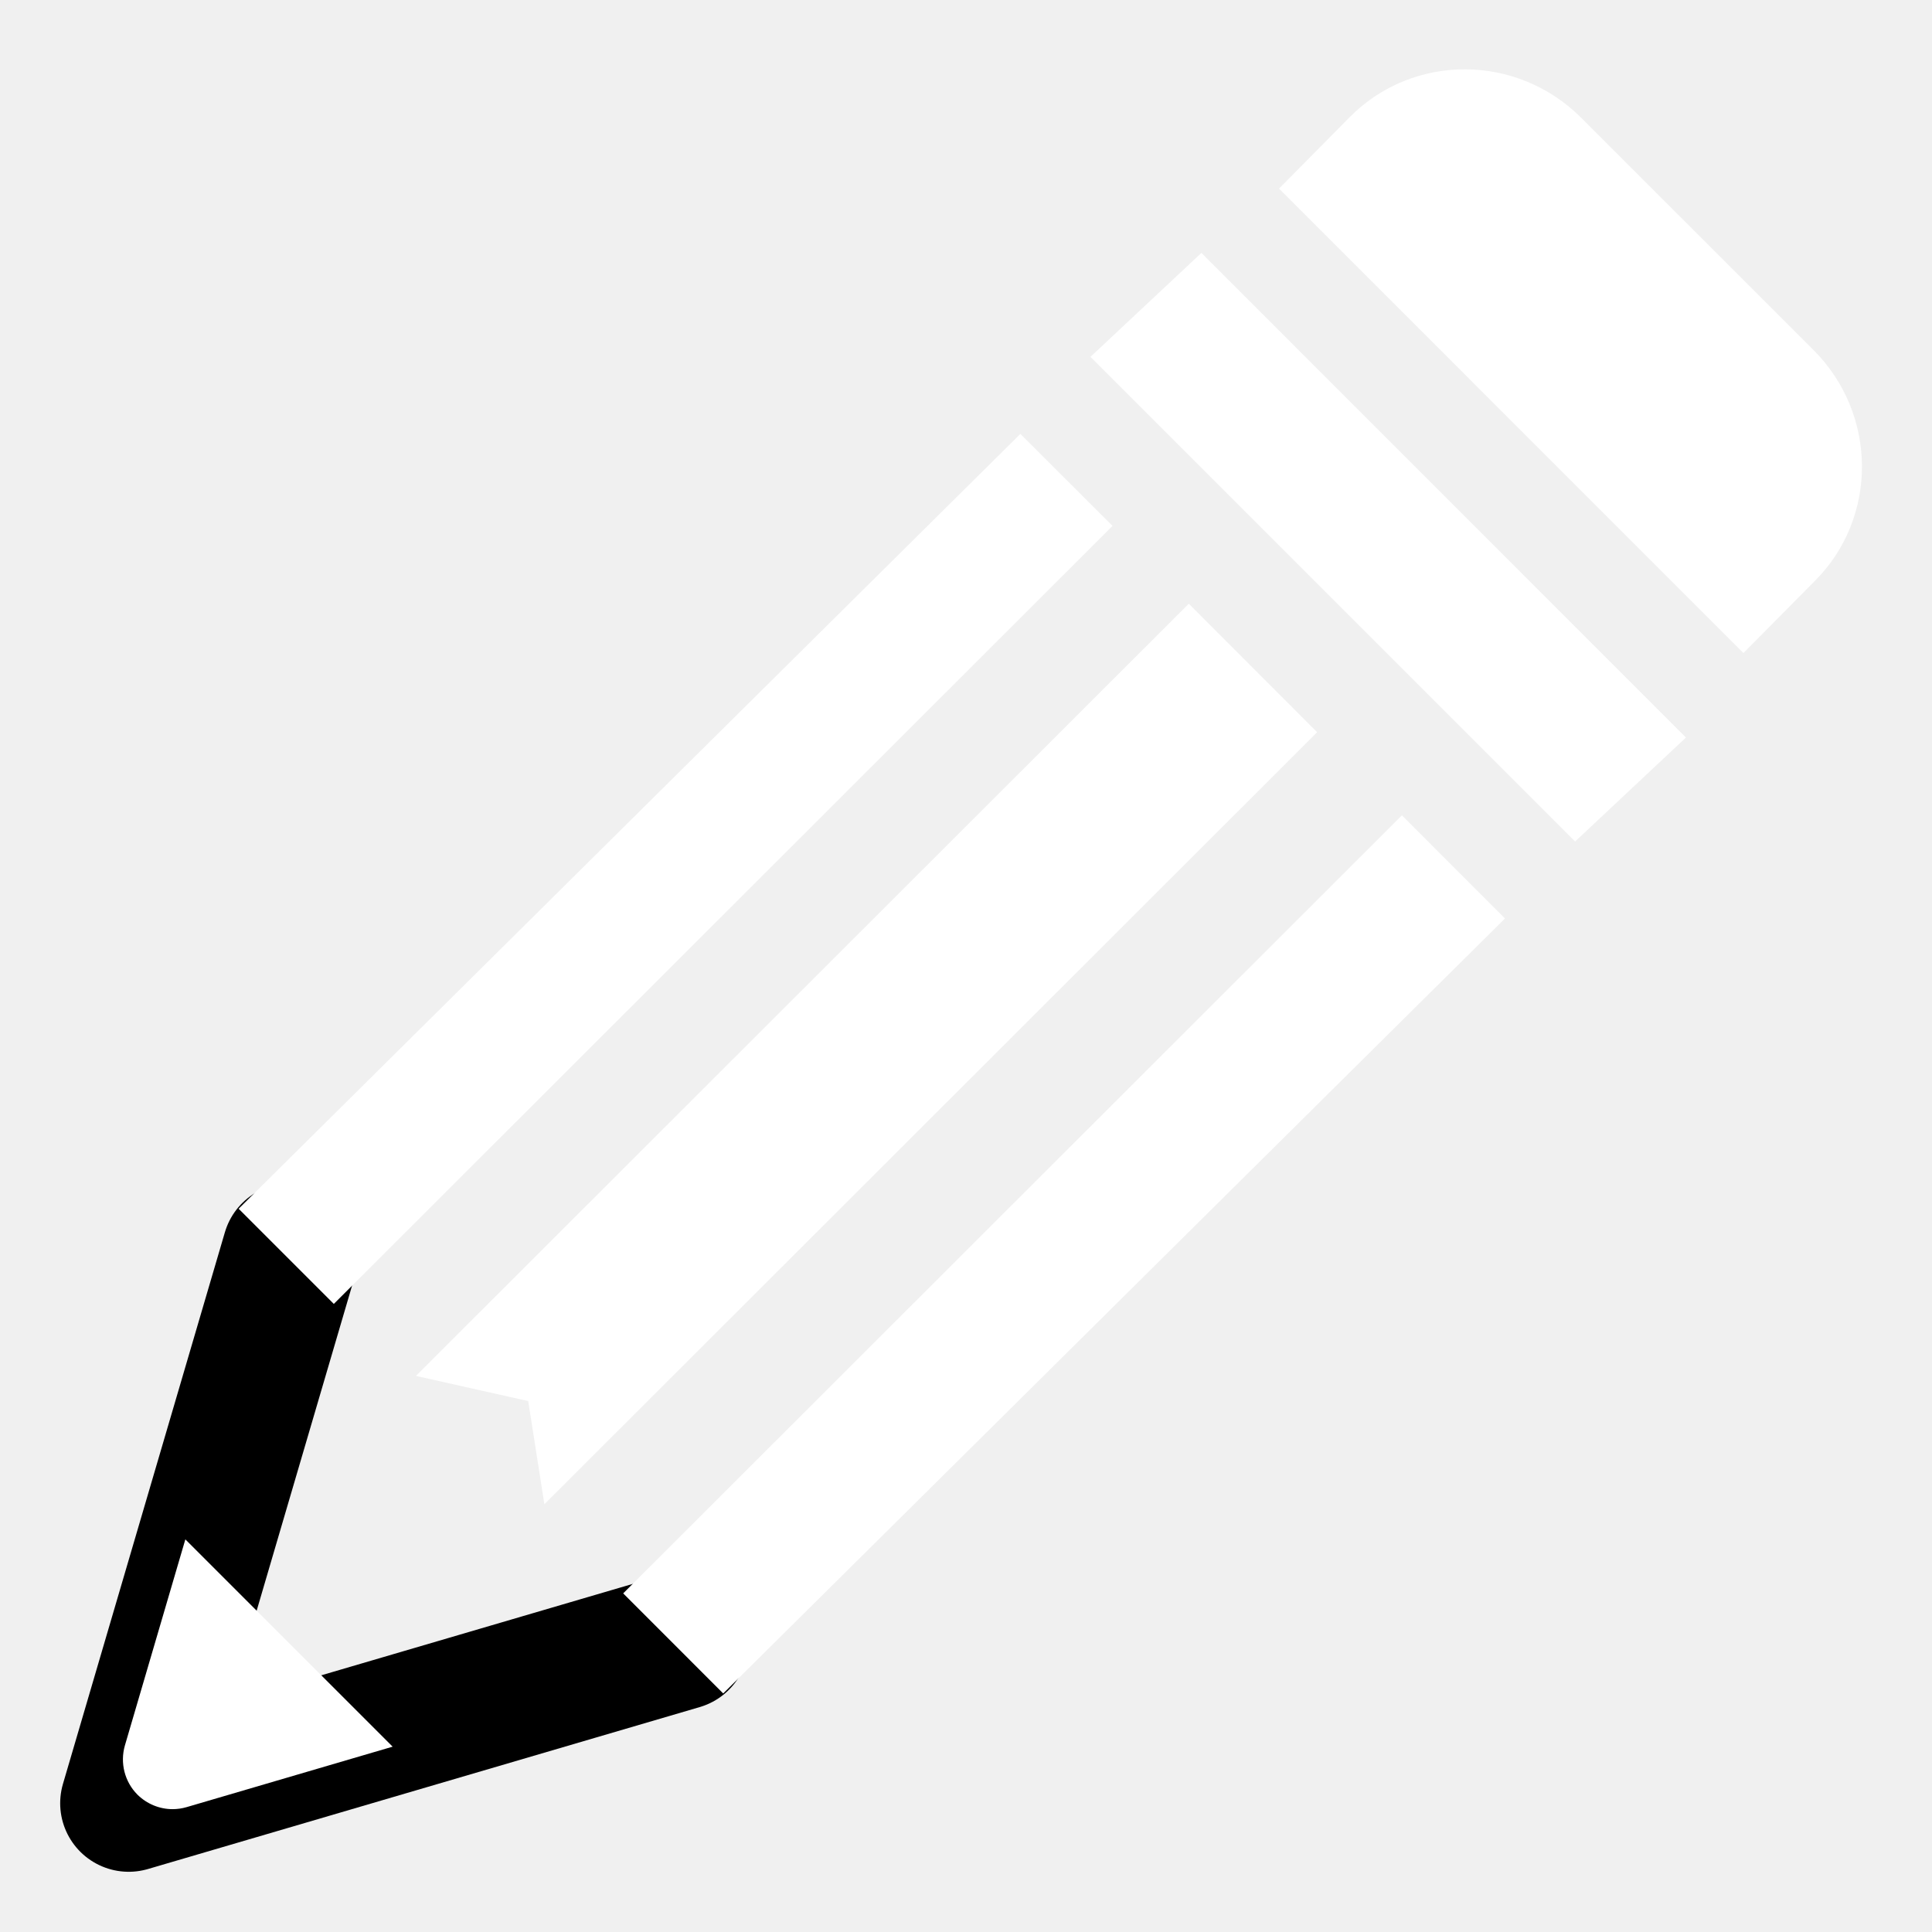
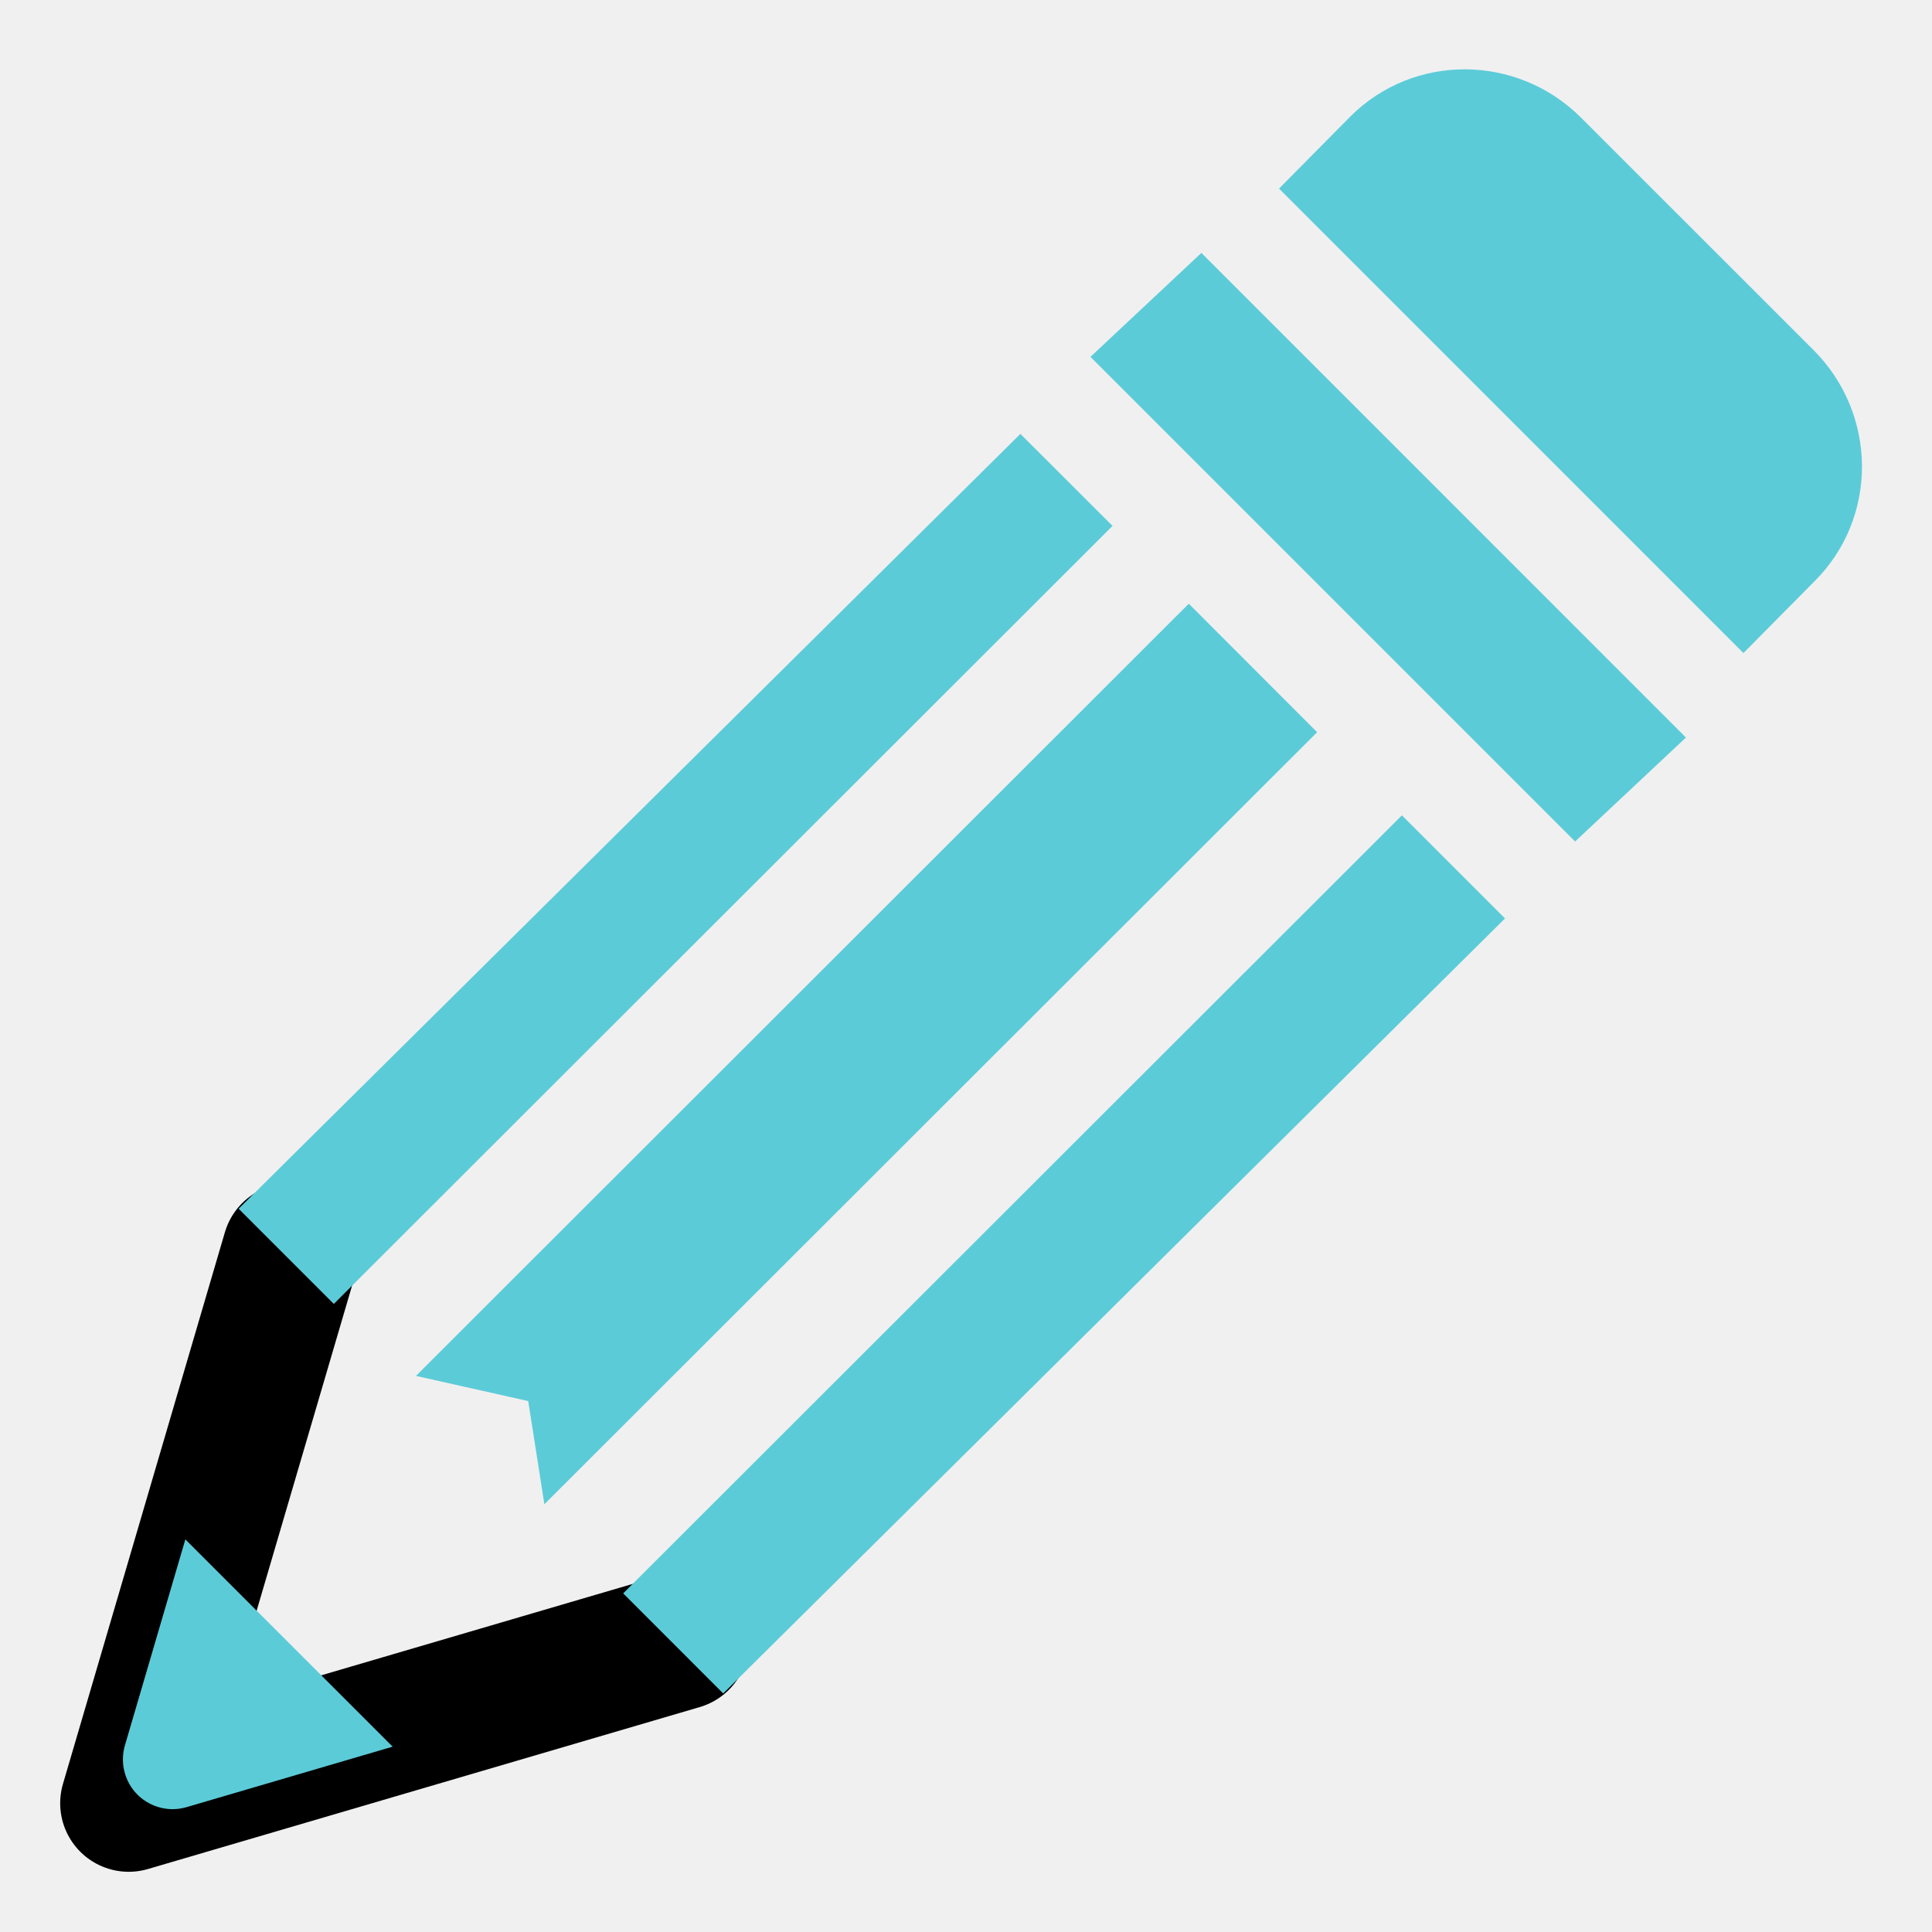
<svg xmlns="http://www.w3.org/2000/svg" width="500" zoomAndPan="magnify" viewBox="0 0 375 375" height="500" preserveAspectRatio="xMidYMid meet" version="1.0">
  <path stroke-linecap="round" transform="matrix(13.64288, 0, 0, 13.64288, 10.13831, 10.13831)" fill="none" stroke-linejoin="round" d="M 8.938 22.608 L 1.088 24.912 L 3.392 17.063 " stroke="#000000" stroke-width="1.95" stroke-opacity="1" stroke-miterlimit="10" />
-   <path fill="#ffffff" d="M 35.977 298.793 L 24.246 338.781 C 23.262 342.18 24.191 345.836 26.672 348.332 C 28.516 350.16 30.984 351.156 33.496 351.156 C 34.41 351.156 35.336 351.02 36.223 350.762 L 76.211 339.027 Z M 35.977 298.793 " fill-opacity="1" fill-rule="nonzero" />
-   <path fill="#ffffff" d="M 80.738 267.062 L 102.527 271.945 L 105.664 291.973 L 255.656 142.121 L 230.742 117.18 Z M 80.738 267.062 " fill-opacity="1" fill-rule="nonzero" />
-   <path fill="#ffffff" d="M 272.109 158.258 L 120.961 309.273 L 140.375 328.699 L 292.121 178.273 Z M 272.109 158.258 " fill-opacity="1" fill-rule="nonzero" />
-   <path fill="#ffffff" d="M 215.941 102.078 L 198.055 84.219 L 46.32 234.617 L 64.793 253.09 Z M 215.941 102.078 " fill-opacity="1" fill-rule="nonzero" />
-   <path fill="#ffffff" d="M 305.727 163.336 L 211.656 69.266 L 233.188 49.09 L 327.238 143.156 Z M 305.727 163.336 " fill-opacity="1" fill-rule="nonzero" />
-   <path fill="#ffffff" d="M 338.398 126.758 L 248.262 36.605 L 262.094 22.621 C 274.402 10.316 294.469 10.41 306.91 22.867 L 352 67.941 C 364.445 80.398 364.555 100.469 352.246 112.773 Z M 338.398 126.758 " fill-opacity="1" fill-rule="nonzero" />
+   <path fill="#5ccbd8" d="M 35.977 298.793 L 24.246 338.781 C 23.262 342.18 24.191 345.836 26.672 348.332 C 28.516 350.16 30.984 351.156 33.496 351.156 C 34.41 351.156 35.336 351.02 36.223 350.762 L 76.211 339.027 Z M 35.977 298.793 " fill-opacity="1" fill-rule="nonzero" />
+   <path fill="#5ccbd8" d="M 80.738 267.062 L 102.527 271.945 L 105.664 291.973 L 255.656 142.121 L 230.742 117.18 Z M 80.738 267.062 " fill-opacity="1" fill-rule="nonzero" />
+   <path fill="#5ccbd8" d="M 272.109 158.258 L 120.961 309.273 L 140.375 328.699 L 292.121 178.273 Z M 272.109 158.258 " fill-opacity="1" fill-rule="nonzero" />
+   <path fill="#5ccbd8" d="M 215.941 102.078 L 198.055 84.219 L 46.32 234.617 L 64.793 253.09 Z M 215.941 102.078 " fill-opacity="1" fill-rule="nonzero" />
+   <path fill="#5ccbd8" d="M 305.727 163.336 L 211.656 69.266 L 233.188 49.09 L 327.238 143.156 Z M 305.727 163.336 " fill-opacity="1" fill-rule="nonzero" />
+   <path fill="#5ccbd8" d="M 338.398 126.758 L 248.262 36.605 L 262.094 22.621 C 274.402 10.316 294.469 10.41 306.91 22.867 L 352 67.941 C 364.445 80.398 364.555 100.469 352.246 112.773 Z M 338.398 126.758 " fill-opacity="1" fill-rule="nonzero" />
</svg>
